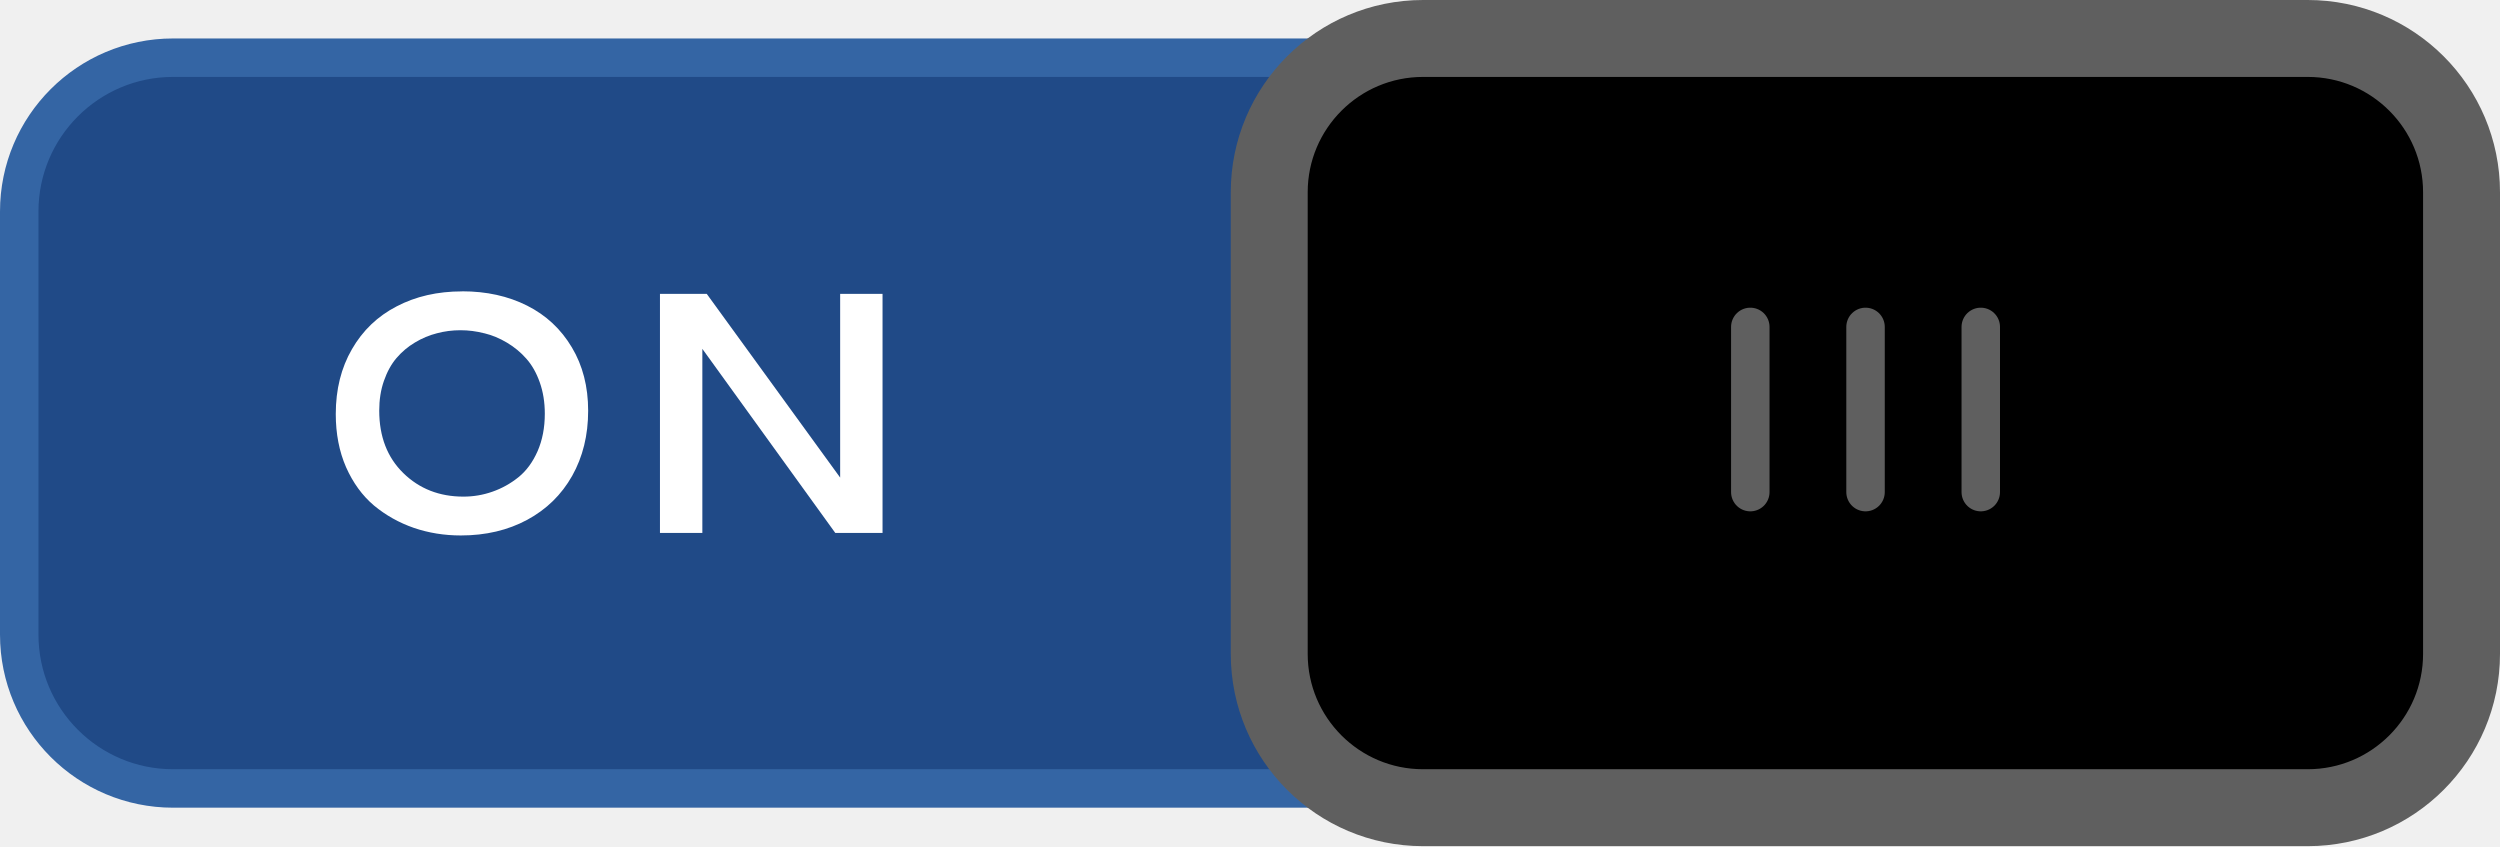
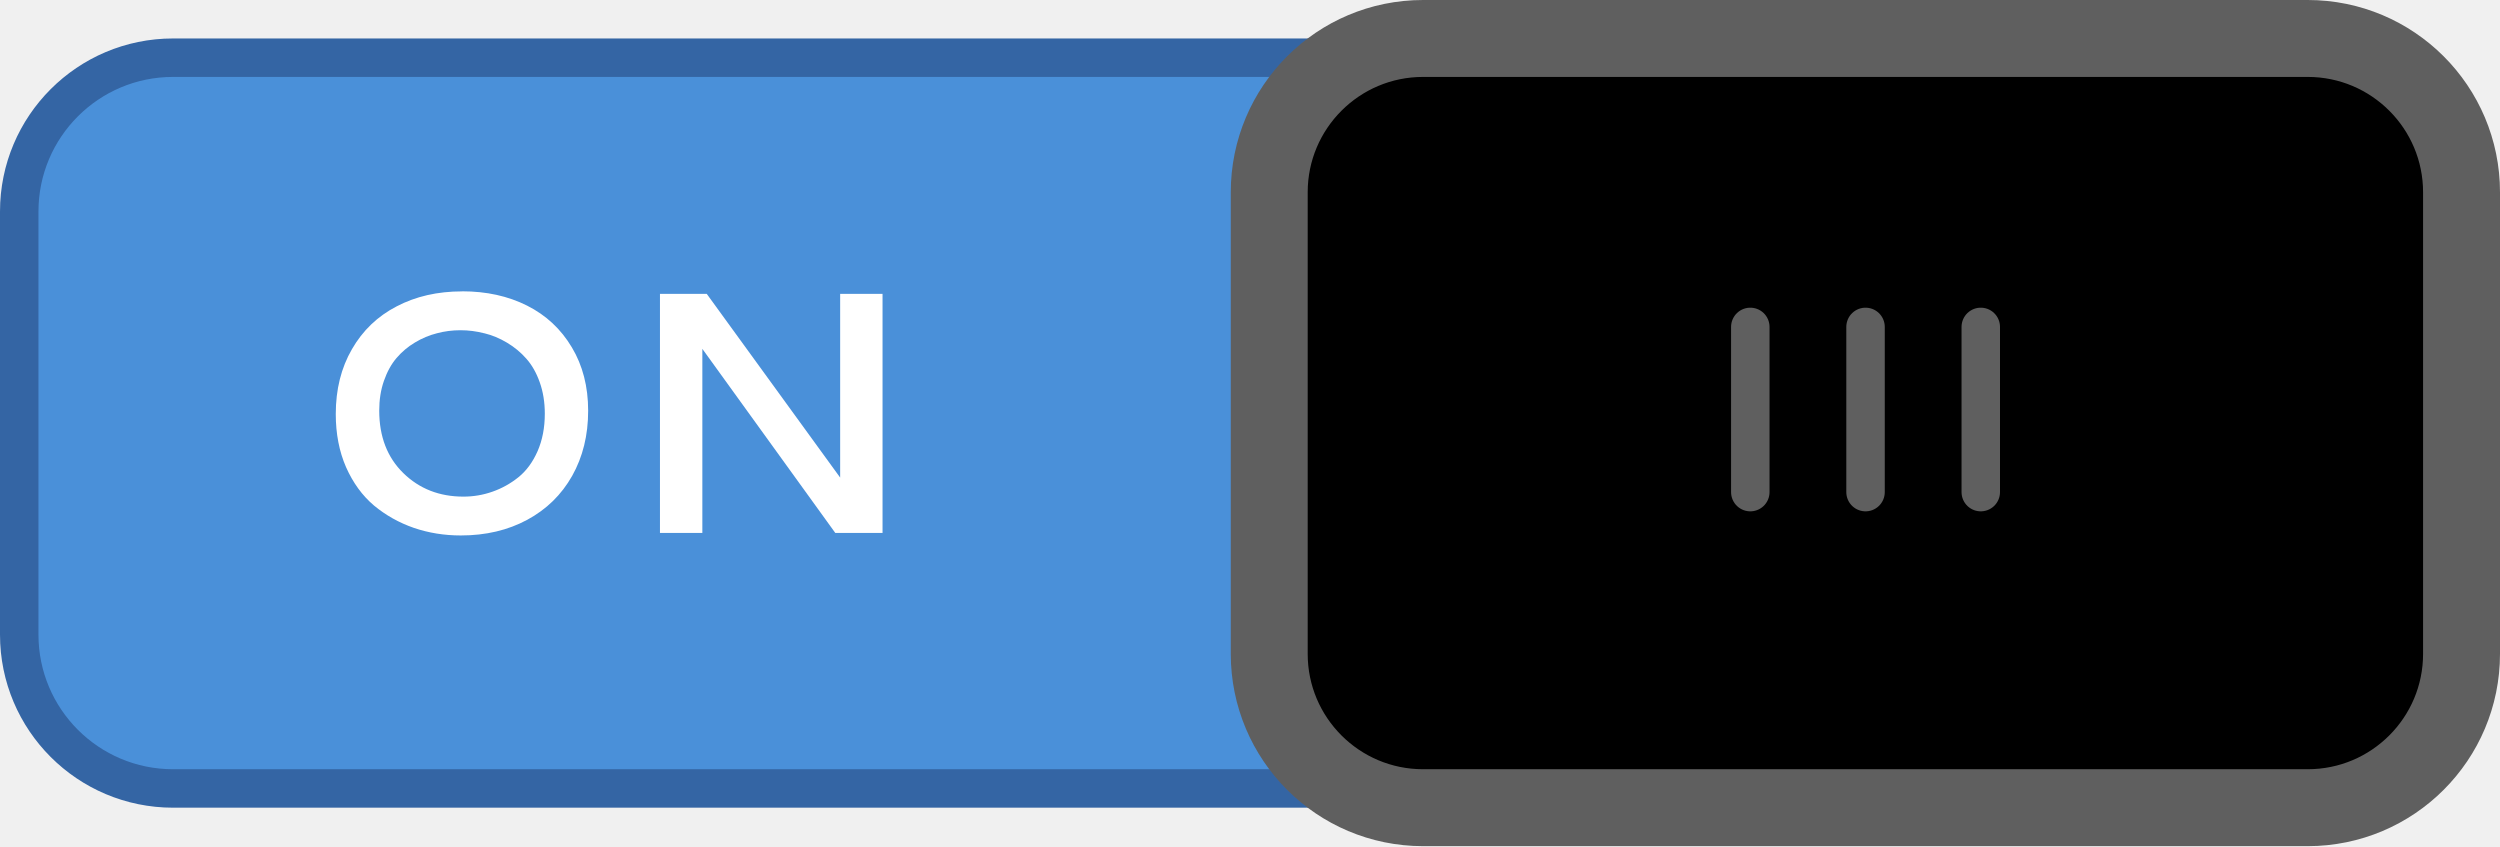
<svg xmlns="http://www.w3.org/2000/svg" width="65" height="22" id="svg2857" version="1.1">
  <defs id="defs2859">
    </defs>
  <g id="layer1" transform="translate(-444.6429,-781.3622)">
    <g style="display:inline" transform="translate(-351.3571,708.3622)" id="g16453">
-       <rect style="color:#000000;fill:#204a87;fill-opacity:1;fill-rule:nonzero;stroke:#3465a4;stroke-width:1;stroke-linecap:round;stroke-linejoin:miter;stroke-miterlimit:4;stroke-opacity:1;stroke-dasharray:none;stroke-dashoffset:0;marker:none;visibility:visible;display:inline;overflow:visible;enable-background:accumulate" id="rect16256-9-4" width="63" height="19" x="-859.5" y="74.5" rx="4" ry="4" transform="scale(-1,1)" />
+       <rect style="color:#000000;fill:#4a90d9;fill-opacity:1;fill-rule:nonzero;stroke:#3465a4;stroke-width:1;stroke-linecap:round;stroke-linejoin:miter;stroke-miterlimit:4;stroke-opacity:1;stroke-dasharray:none;stroke-dashoffset:0;marker:none;visibility:visible;display:inline;overflow:visible;enable-background:accumulate" id="rect16256-9-4" width="63" height="19" x="-859.5" y="74.5" rx="4" ry="4" transform="scale(-1,1)" />
      <rect style="fill:#000000;fill-opacity:1;stroke:#5f5f5f;stroke-width:2;stroke-linecap:round;stroke-linejoin:miter;stroke-miterlimit:4;stroke-opacity:1;stroke-dasharray:none;stroke-dashoffset:0;display:inline" id="rect16258-5-4" width="31" height="20" x="-860" y="74" rx="4" ry="4" transform="scale(-1,1)" />
      <g style="display:inline" id="g16298-3-6" transform="matrix(-1,0,0,1,1651.132,-33.98629)">
        <path id="path16265-3-5" d="m 803.632,115.486 0,4.295" style="fill:none;stroke:#5f5f5f;stroke-width:1px;stroke-linecap:round;stroke-linejoin:miter;stroke-opacity:1" />
        <path id="path16265-0-2-0" d="m 806.628,115.486 0,4.295" style="fill:none;stroke:#5f5f5f;stroke-width:1px;stroke-linecap:round;stroke-linejoin:miter;stroke-opacity:1;display:inline" />
        <path id="path16265-8-7-1" d="m 809.624,115.486 0,4.295" style="fill:none;stroke:#5f5f5f;stroke-width:1px;stroke-linecap:round;stroke-linejoin:miter;stroke-opacity:1;display:inline" />
      </g>
      <g style="font-size:8.959px;font-style:normal;font-variant:normal;font-weight:bold;font-stretch:normal;text-indent:0;text-align:start;text-decoration:none;line-height:125%;letter-spacing:normal;word-spacing:normal;text-transform:none;direction:ltr;block-progression:tb;writing-mode:lr-tb;text-anchor:start;color:#000000;fill:#ffffff;fill-opacity:1;fill-rule:nonzero;stroke:none;stroke-width:1px;marker:none;visibility:visible;display:inline;overflow:visible;enable-background:accumulate;font-family:Cantarell;-inkscape-font-specification:Cantarell Bold" id="text42229-3-0">
        <path d="m 808.015,80.574 c 0.633,6e-6 1.196,0.124 1.689,0.372 0.493,0.248 0.881,0.61 1.164,1.085 0.283,0.472 0.424,1.022 0.424,1.649 -10e-6,0.636 -0.139,1.2 -0.416,1.693 -0.277,0.49 -0.666,0.871 -1.168,1.142 -0.502,0.271 -1.078,0.407 -1.728,0.407 -0.429,0 -0.836,-0.066 -1.22,-0.197 -0.385,-0.134 -0.731,-0.328 -1.037,-0.582 -0.303,-0.257 -0.545,-0.589 -0.726,-0.997 -0.178,-0.408 -0.267,-0.869 -0.267,-1.382 0,-0.639 0.14,-1.2 0.42,-1.684 0.28,-0.487 0.668,-0.859 1.164,-1.115 0.496,-0.26 1.063,-0.389 1.702,-0.389 m 0.573,1.089 c -0.201,-0.052 -0.407,-0.079 -0.617,-0.079 -0.21,5e-6 -0.414,0.026 -0.612,0.079 -0.198,0.05 -0.389,0.13 -0.573,0.241 -0.181,0.108 -0.34,0.242 -0.477,0.402 -0.137,0.16 -0.246,0.359 -0.328,0.595 -0.082,0.233 -0.122,0.491 -0.122,0.774 0,0.674 0.209,1.215 0.626,1.623 0.417,0.408 0.938,0.612 1.562,0.612 0.26,10e-7 0.51,-0.042 0.752,-0.127 0.245,-0.085 0.471,-0.21 0.678,-0.376 0.207,-0.166 0.373,-0.392 0.499,-0.678 0.125,-0.286 0.188,-0.611 0.188,-0.975 0,-0.297 -0.044,-0.569 -0.131,-0.814 -0.087,-0.248 -0.204,-0.453 -0.35,-0.617 -0.143,-0.163 -0.311,-0.302 -0.503,-0.416 -0.19,-0.114 -0.386,-0.195 -0.591,-0.245" style="line-height:125%;fill:#ffffff;fill-opacity:1;marker:none;font-family:Cantarell;-inkscape-font-specification:Cantarell Bold" id="path18606" />
        <path d="m 813.159,80.64 1.216,0 3.469,4.777 0,-4.777 1.102,0 0,6.216 -1.229,0 -3.456,-4.786 0,4.786 -1.102,0 0,-6.216" style="line-height:125%;fill:#ffffff;fill-opacity:1;marker:none;font-family:Cantarell;-inkscape-font-specification:Cantarell Bold" id="path18608" />
      </g>
    </g>
  </g>
</svg>
